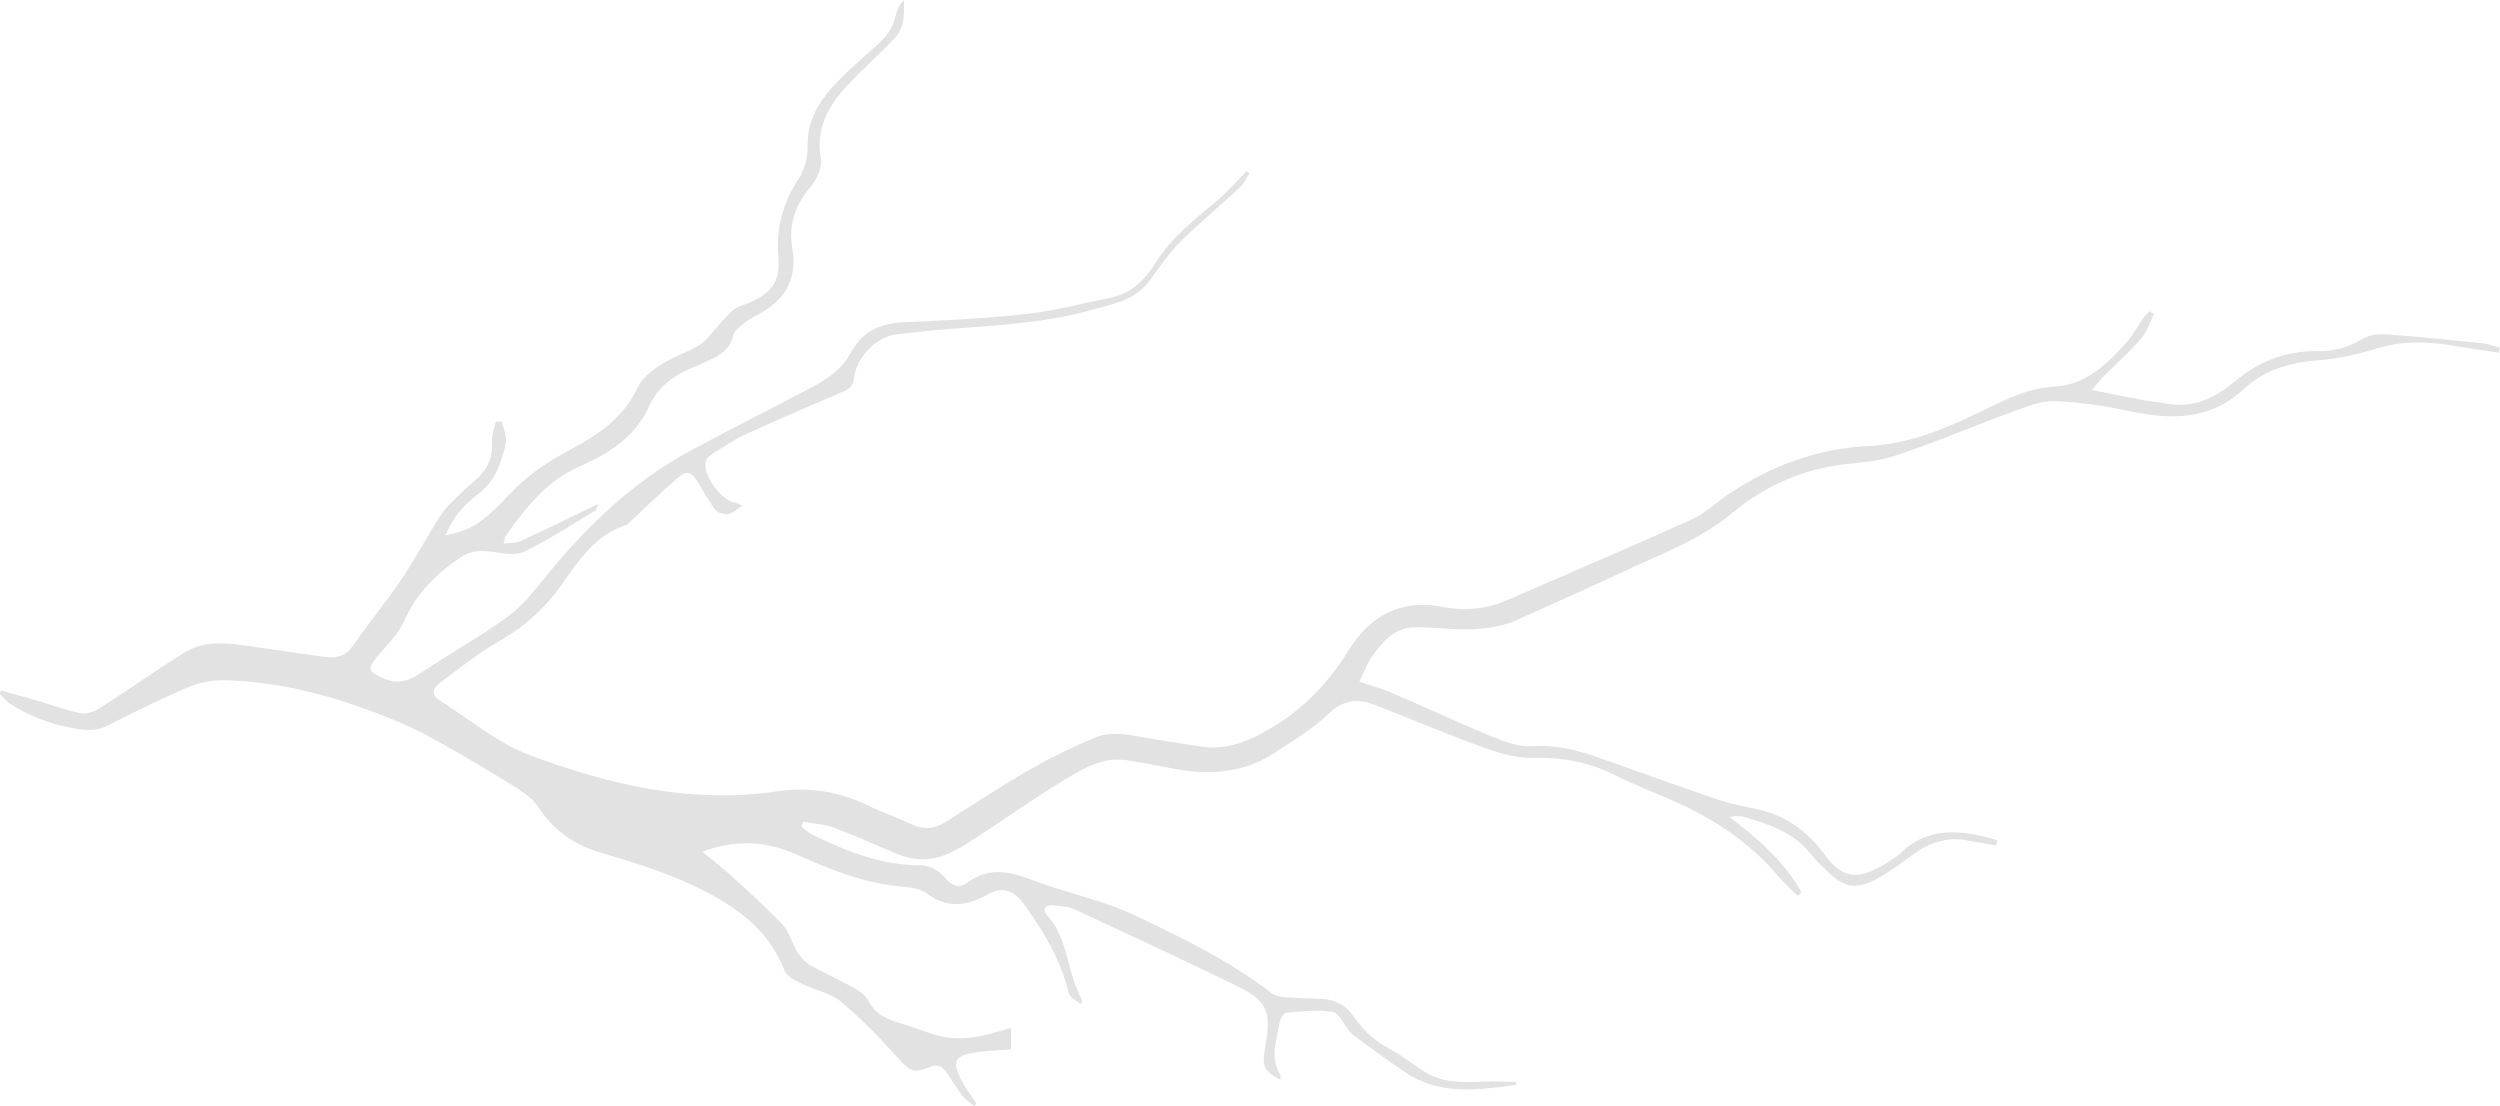
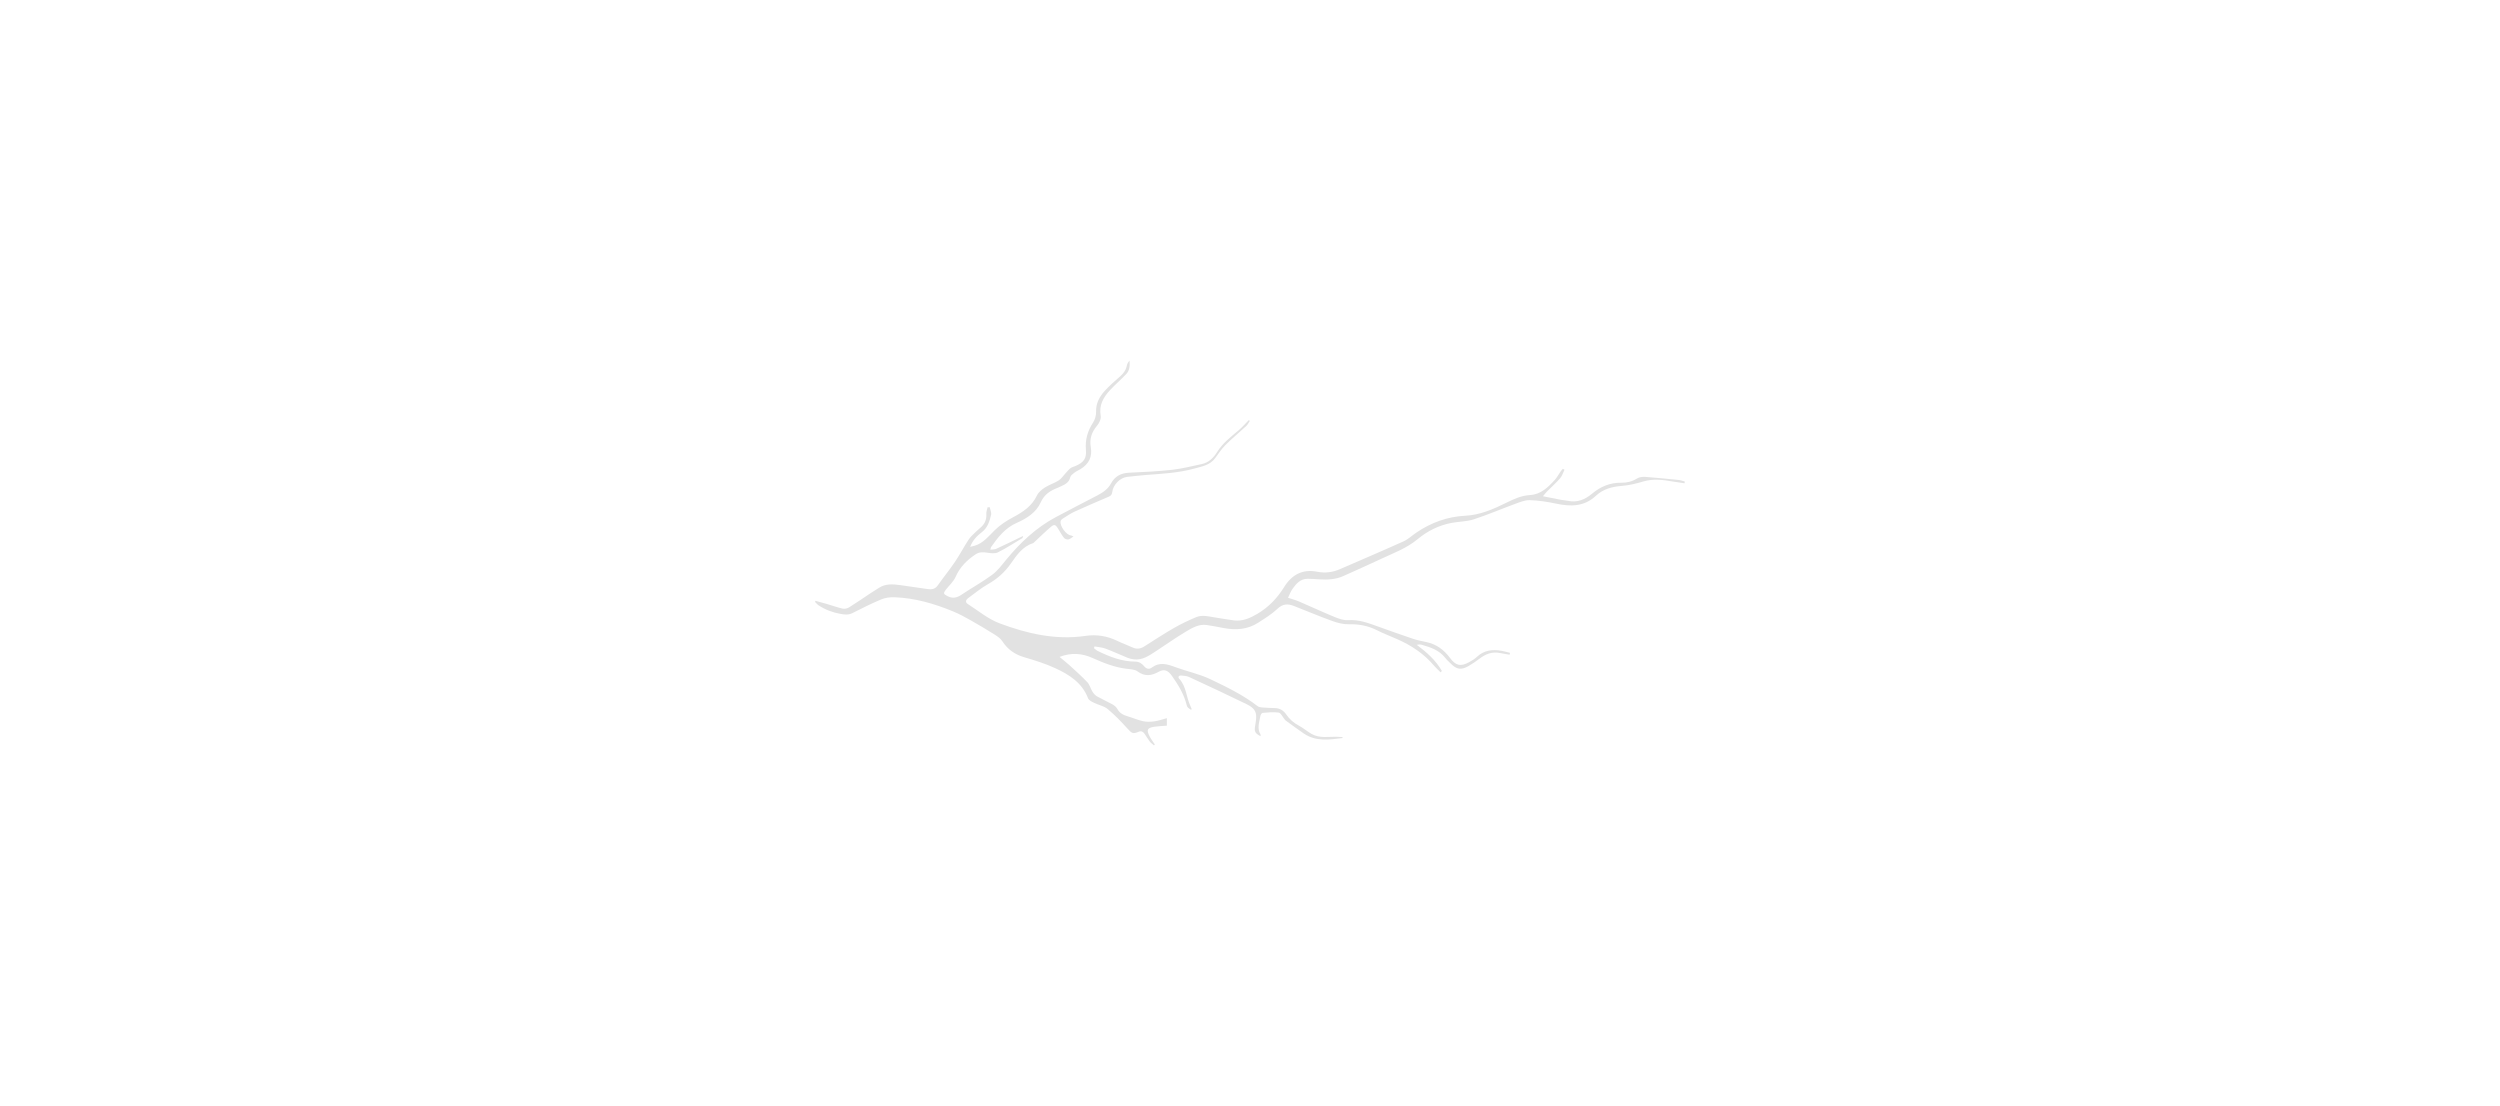
- <svg xmlns="http://www.w3.org/2000/svg" width="241.21" height="106.7" viewBox="0 0 241.21 106.7">
+ <svg xmlns="http://www.w3.org/2000/svg" width="241.21" height="106.7" viewBox="-100 -100 441.21 306.7">
  <defs>
    <style>.d{fill:#e2e2e2;}</style>
  </defs>
  <g id="a" />
  <g id="b">
    <g id="c">
      <path class="d" d="M192.6,81.53l.12-.47c-.74-.18-1.48-.41-2.23-.55-2.57-.47-4.96-.23-6.98,1.68-.62,.59-1.39,1.05-2.15,1.46-2.38,1.3-3.69,.97-5.31-1.21-1.67-2.24-3.78-3.81-6.58-4.38-1.24-.25-2.5-.51-3.69-.91-3.24-1.09-6.45-2.23-9.67-3.39-2.69-.97-5.31-1.98-8.3-1.77-1.27,.09-2.65-.43-3.87-.93-3.27-1.34-6.47-2.85-9.72-4.24-.93-.4-1.93-.66-3.07-1.04,.45-.91,.75-1.78,1.27-2.5,1.03-1.43,2.19-2.78,4.18-2.76,1.07,0,2.13,.08,3.2,.15,2.28,.13,4.53,.06,6.65-.89,3.58-1.61,7.17-3.22,10.73-4.88,3.41-1.59,6.97-2.91,9.91-5.37,2.77-2.3,5.92-3.85,9.45-4.52,2.02-.38,4.16-.34,6.09-.97,3.88-1.26,7.63-2.88,11.46-4.28,1.33-.48,2.74-1.09,4.09-1.05,2.44,.07,4.89,.45,7.29,.96,4.03,.86,7.79,.88,11.04-2.15,2.04-1.91,4.54-2.56,7.29-2.77,1.98-.15,3.96-.65,5.87-1.22,2.73-.8,5.4-.48,8.11,0,1.11,.19,2.22,.33,3.33,.5l.08-.48c-.55-.15-1.09-.37-1.64-.43-3.1-.32-6.2-.63-9.31-.86-.74-.05-1.64,.04-2.24,.41-1.38,.86-2.85,1.24-4.4,1.21-3.15-.06-5.8,1.08-8.16,3.06-1.95,1.63-4.11,2.52-6.7,1.95-.58-.13-1.18-.14-1.77-.25-1.61-.3-3.22-.63-5.12-1.01,.51-.61,.78-.98,1.1-1.3,1.23-1.23,2.54-2.39,3.67-3.7,.56-.65,.81-1.56,1.21-2.35l-.46-.25c-.21,.24-.44,.46-.62,.72-.54,.78-.98,1.64-1.61,2.34-1.89,2.07-3.88,4.04-6.92,4.21-2.41,.14-4.5,1.13-6.61,2.17-3.57,1.76-7.23,3.36-11.28,3.56-4.99,.25-9.45,1.89-13.55,4.65-1.21,.82-2.31,1.88-3.62,2.47-5.82,2.63-11.71,5.12-17.57,7.68-2.05,.9-4.13,1.17-6.37,.73-4.02-.8-7.03,.82-9.14,4.24-1.91,3.09-4.36,5.64-7.5,7.48-1.98,1.16-4.05,2.08-6.42,1.78-1.72-.22-3.43-.54-5.15-.8-1.79-.27-3.63-.83-5.39-.08-2.08,.88-4.13,1.85-6.08,2.97-2.82,1.62-5.54,3.41-8.29,5.15-1.06,.67-2.1,.79-3.27,.24-1.37-.64-2.81-1.13-4.16-1.79-2.8-1.37-5.76-1.85-8.81-1.4-8.31,1.23-16.22-.62-23.86-3.48-3.16-1.18-5.91-3.5-8.81-5.36-.77-.49-.56-1.15,.12-1.64,1.8-1.3,3.51-2.75,5.43-3.84,2.57-1.45,4.64-3.25,6.36-5.7,1.6-2.28,3.24-4.76,6.18-5.68,.14-.04,.25-.19,.36-.3,1.53-1.42,3.02-2.89,4.6-4.24,.91-.78,1.33-.6,1.96,.45,.53,.88,1.03,1.8,1.66,2.6,.23,.3,.82,.5,1.21,.45,.43-.06,.82-.45,1.43-.82-.47-.2-.57-.28-.68-.29-1.33-.11-3.19-2.65-2.88-3.98,.06-.24,.28-.49,.49-.62,1.1-.69,2.18-1.46,3.36-2,3.1-1.42,6.24-2.75,9.37-4.1,.6-.26,1-.49,1.09-1.32,.22-2.07,2.24-4.03,4.11-4.22,1.7-.18,3.39-.39,5.09-.52,4.58-.35,9.18-.57,13.64-1.81,2.08-.58,4.29-.94,5.71-2.88,.91-1.24,1.76-2.55,2.84-3.63,1.85-1.84,3.87-3.51,5.79-5.29,.41-.38,.66-.94,.98-1.41l-.29-.2c-.93,.94-1.8,1.95-2.8,2.8-2.17,1.84-4.43,3.55-5.98,6.04-.99,1.6-2.32,2.94-4.29,3.35-2.71,.56-5.41,1.27-8.15,1.58-3.97,.44-7.98,.63-11.97,.81-2.27,.1-3.96,.99-5.04,3-.85,1.58-2.27,2.51-3.79,3.31-3.86,2.03-7.76,3.99-11.6,6.06-5.39,2.9-9.75,7.01-13.62,11.71-1.23,1.49-2.41,3.1-3.93,4.23-2.73,2.02-5.74,3.66-8.56,5.56-1.29,.87-2.47,1.07-3.86,.34-1.09-.57-1.19-.78-.44-1.75,.92-1.18,2.12-2.23,2.71-3.56,1.21-2.75,3.17-4.69,5.6-6.29,1.02-.67,2.05-.61,3.19-.43,.97,.15,2.15,.31,2.96-.1,2.33-1.16,4.53-2.6,6.77-3.94,.09-.05,.09-.24,.22-.6-.57,.27-.91,.43-1.25,.6-2.07,1-4.13,2.02-6.22,2.97-.43,.2-.98,.15-1.63,.24,.12-.45,.13-.62,.21-.74,1.92-2.74,3.95-5.33,7.17-6.73,2.73-1.19,5.34-2.87,6.57-5.61,1.02-2.28,2.67-3.29,4.74-4.09,.37-.14,.72-.33,1.08-.49,1.1-.51,2.09-1.06,2.39-2.43,.11-.49,.71-.92,1.17-1.28,.5-.38,1.1-.63,1.64-.96,2.36-1.42,3.37-3.4,2.88-6.2-.38-2.17,.26-4.1,1.73-5.84,.61-.72,1.19-1.92,1.03-2.77-.53-2.99,.77-5.17,2.64-7.17,1.43-1.53,3.03-2.91,4.47-4.43,.96-1.02,.97-2.36,.9-3.69-.42,.4-.66,.87-.76,1.36-.24,1.23-.9,2.15-1.83,2.97-1.47,1.31-2.99,2.6-4.31,4.06-1.45,1.61-2.46,3.44-2.39,5.78,.03,1.01-.3,2.17-.85,3.02-1.51,2.33-2.21,4.74-1.97,7.54,.2,2.45-.62,3.5-2.9,4.49-.47,.2-1.01,.32-1.41,.63-.51,.4-.92,.94-1.37,1.42-.63,.67-1.15,1.49-1.9,1.97-1.2,.76-2.62,1.18-3.81,1.95-.86,.56-1.78,1.32-2.2,2.21-1.4,2.97-3.87,4.57-6.62,6.04-1.83,.97-3.63,2.15-5.09,3.59-1.7,1.67-3.15,3.58-5.56,4.3-.34,.1-.68,.17-1.25,.31,.73-1.89,1.93-3.06,3.23-4.06,1.62-1.24,2.16-3.02,2.58-4.82,.15-.64-.24-1.4-.38-2.11l-.59,.02c-.13,.62-.39,1.24-.35,1.85,.09,1.42-.34,2.58-1.34,3.54-.51,.5-1.09,.93-1.59,1.43-.7,.7-1.47,1.35-2,2.17-1.32,2.02-2.43,4.17-3.78,6.16-1.5,2.22-3.21,4.3-4.75,6.5-.74,1.06-1.68,1.19-2.8,1.03-2.55-.37-5.09-.74-7.64-1.1-2.03-.28-4.04-.43-5.88,.76-.77,.5-1.55,.96-2.31,1.47-1.98,1.31-3.93,2.68-5.95,3.93-.49,.31-1.23,.49-1.78,.37-1.51-.34-2.97-.88-4.45-1.31-1.03-.3-2.07-.57-3.11-.86l-.13,.3c.33,.32,.62,.71,1,.96,1.85,1.21,3.87,1.97,6.06,2.36,1.16,.21,2.22,.34,3.34-.23,2.62-1.33,5.25-2.65,7.95-3.78,1.12-.47,2.45-.65,3.68-.6,5.7,.2,11.1,1.79,16.34,3.96,1.64,.68,3.22,1.53,4.77,2.41,2.27,1.28,4.51,2.62,6.72,4.01,.77,.49,1.6,1.07,2.08,1.81,1.48,2.29,3.48,3.68,6.09,4.45,2.93,.86,5.88,1.77,8.64,3.05,3.85,1.78,7.4,4.02,9.05,8.32,.22,.57,1.06,.97,1.7,1.28,1.23,.61,2.72,.86,3.73,1.7,1.98,1.65,3.79,3.53,5.52,5.45,1.17,1.29,1.49,1.54,3.1,.86,.75-.31,1.23,0,1.62,.56,.5,.72,.93,1.48,1.46,2.17,.31,.41,.77,.7,1.16,1.05l.23-.26c-.49-.74-1.04-1.45-1.45-2.24-.94-1.83-.66-2.37,1.39-2.68,1.15-.17,2.32-.2,3.4-.29v-2.08c-1.17,.31-2.29,.72-3.44,.88-1.03,.15-2.13,.19-3.13-.03-1.43-.3-2.79-.92-4.2-1.33-1.27-.36-2.34-.88-3-2.13-.28-.52-.86-.95-1.39-1.25-1.39-.77-2.85-1.41-4.23-2.19-.5-.29-.94-.8-1.25-1.3-.52-.83-.75-1.9-1.39-2.59-1.56-1.66-3.28-3.18-4.97-4.73-.85-.77-1.76-1.48-2.77-2.32,3.33-1.27,6.26-.99,9.17,.31,3.01,1.35,6.06,2.58,9.39,2.98,1.05,.13,2.29,.15,3.06,.72,2.02,1.5,3.87,1.24,5.87,.12,1.58-.88,2.62-.36,3.67,1.12,1.8,2.54,3.39,5.15,4.13,8.21,.05,.22,.18,.46,.35,.62,.25,.24,.56,.41,.86,.61,.11-.19,.15-.24,.14-.26-.1-.26-.2-.52-.32-.76-1.19-2.48-1.12-5.47-3.14-7.63-.41-.44-.1-.94,.59-.87,.71,.08,1.47,.09,2.1,.38,5.33,2.46,10.65,4.94,15.93,7.52,1.25,.61,2.6,1.44,2.72,3.08,.07,1.01-.1,2.05-.28,3.05-.26,1.46-.02,2,1.51,2.8,0-.18,.06-.36,0-.47-1.03-1.69-.35-3.4-.06-5.09,.06-.34,.37-.89,.6-.91,1.5-.12,3.03-.31,4.49-.08,.6,.09,1.06,1.15,1.58,1.78,.1,.12,.18,.28,.3,.37,1.69,1.22,3.36,2.47,5.09,3.65,3.34,2.27,7.03,1.74,10.7,1.26,.02,0,.03-.13,.06-.28-.48-.02-.94-.04-1.4-.06-2.43-.1-4.95,.5-7.23-.82-1.2-.69-2.26-1.62-3.48-2.27-1.48-.78-2.64-1.81-3.59-3.2-.69-1-1.72-1.64-3.02-1.68-1.23-.04-2.45-.08-3.68-.18-.41-.03-.88-.13-1.19-.37-4.02-3.11-8.56-5.3-13.11-7.47-3.06-1.46-6.4-2.13-9.54-3.29-2.46-.91-4.46-1.57-6.73,.1-.73,.54-1.48,.33-2.09-.42-.62-.75-1.38-1.25-2.44-1.26-3.75-.01-7.14-1.35-10.44-2.97-.38-.19-.69-.51-1.03-.77l.17-.47c1.01,.19,2.06,.24,3.01,.59,2.08,.78,4.1,1.72,6.16,2.56,.54,.22,1.13,.36,1.71,.43,2.41,.29,4.25-1.03,6.11-2.24,2.79-1.81,5.5-3.76,8.36-5.46,1.75-1.04,3.59-2.14,5.79-1.82,1.61,.23,3.2,.57,4.8,.86,3.31,.6,6.51,.38,9.41-1.48,1.86-1.2,3.8-2.38,5.39-3.89,1.47-1.41,2.89-1.42,4.54-.78,3.55,1.39,7.06,2.88,10.64,4.17,1.46,.53,3.07,.95,4.6,.91,2.77-.07,5.32,.4,7.79,1.65,1.84,.93,3.78,1.66,5.67,2.5,3.89,1.72,7.38,4.02,10.15,7.31,.56,.66,1.23,1.24,1.84,1.86l.36-.36c-1.68-2.98-4.2-5.19-6.97-7.26,.48-.1,.94-.14,1.36-.02,2.46,.7,4.87,1.49,6.54,3.64,.43,.56,.98,1.03,1.48,1.54,1.7,1.7,2.89,1.91,4.98,.73,1.06-.6,2.07-1.31,3.05-2.05,1.68-1.28,3.48-2.01,5.64-1.57,.9,.18,1.81,.32,2.71,.48Z" />
    </g>
  </g>
</svg>
